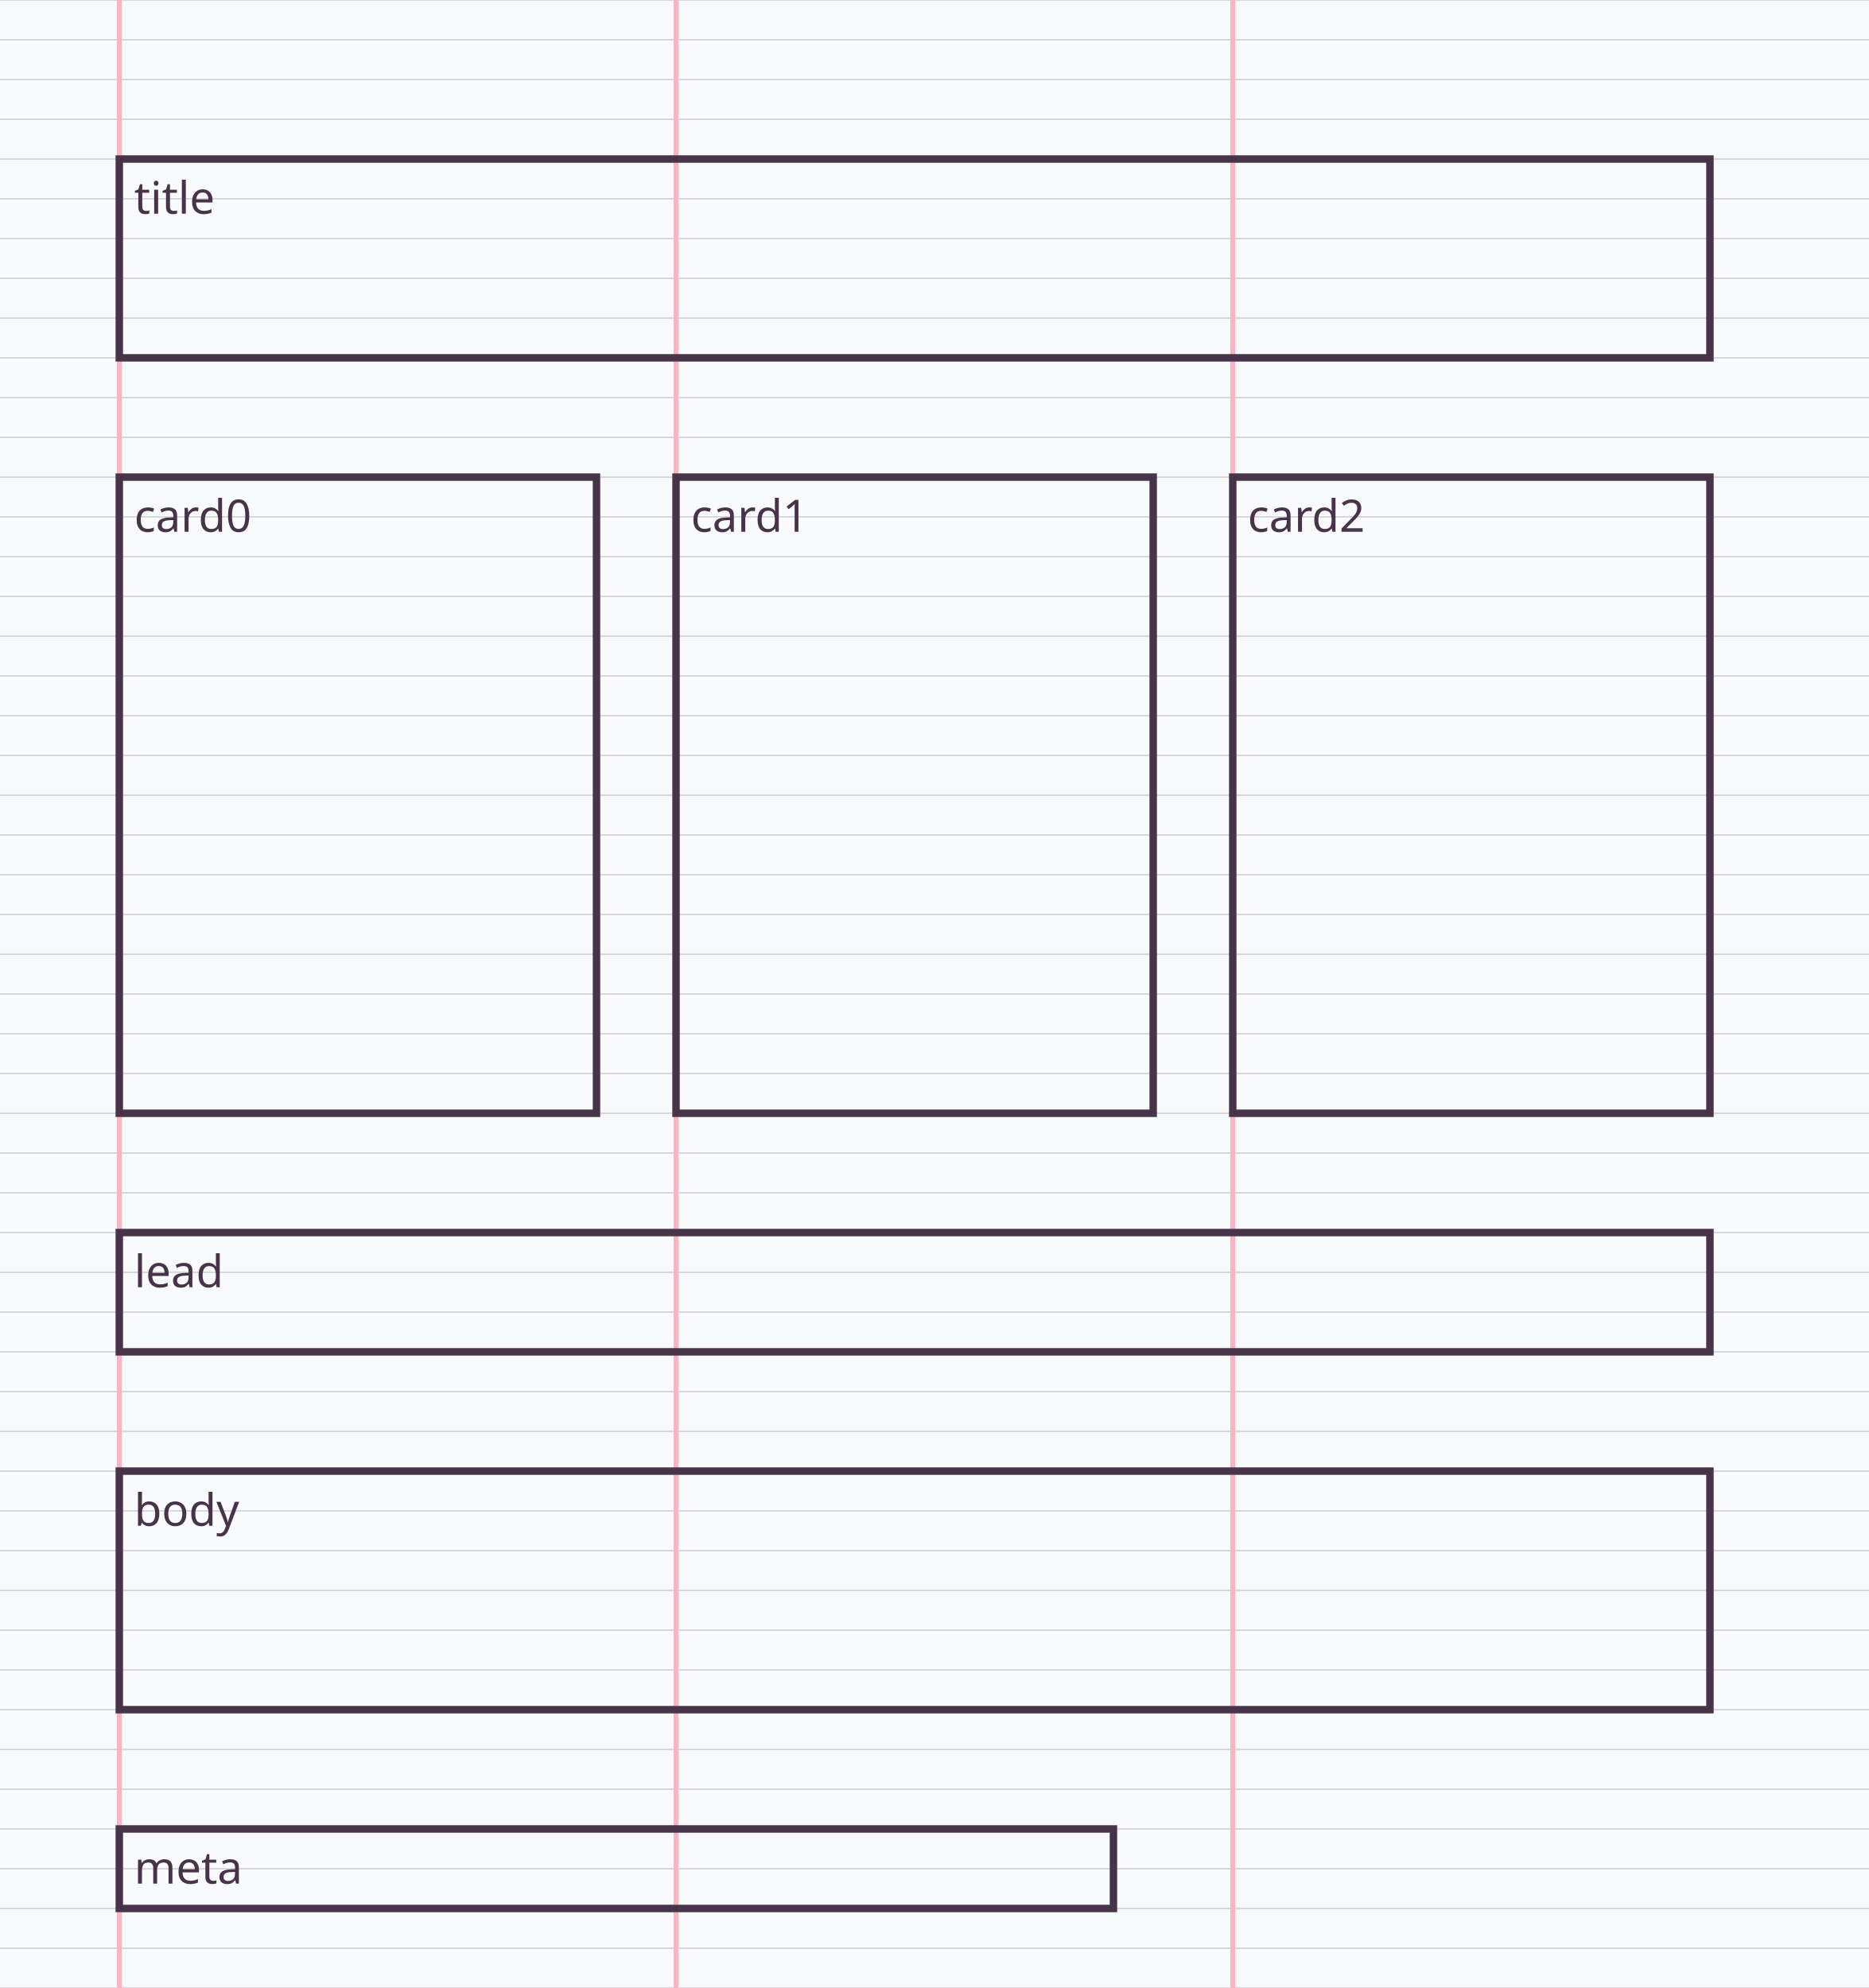
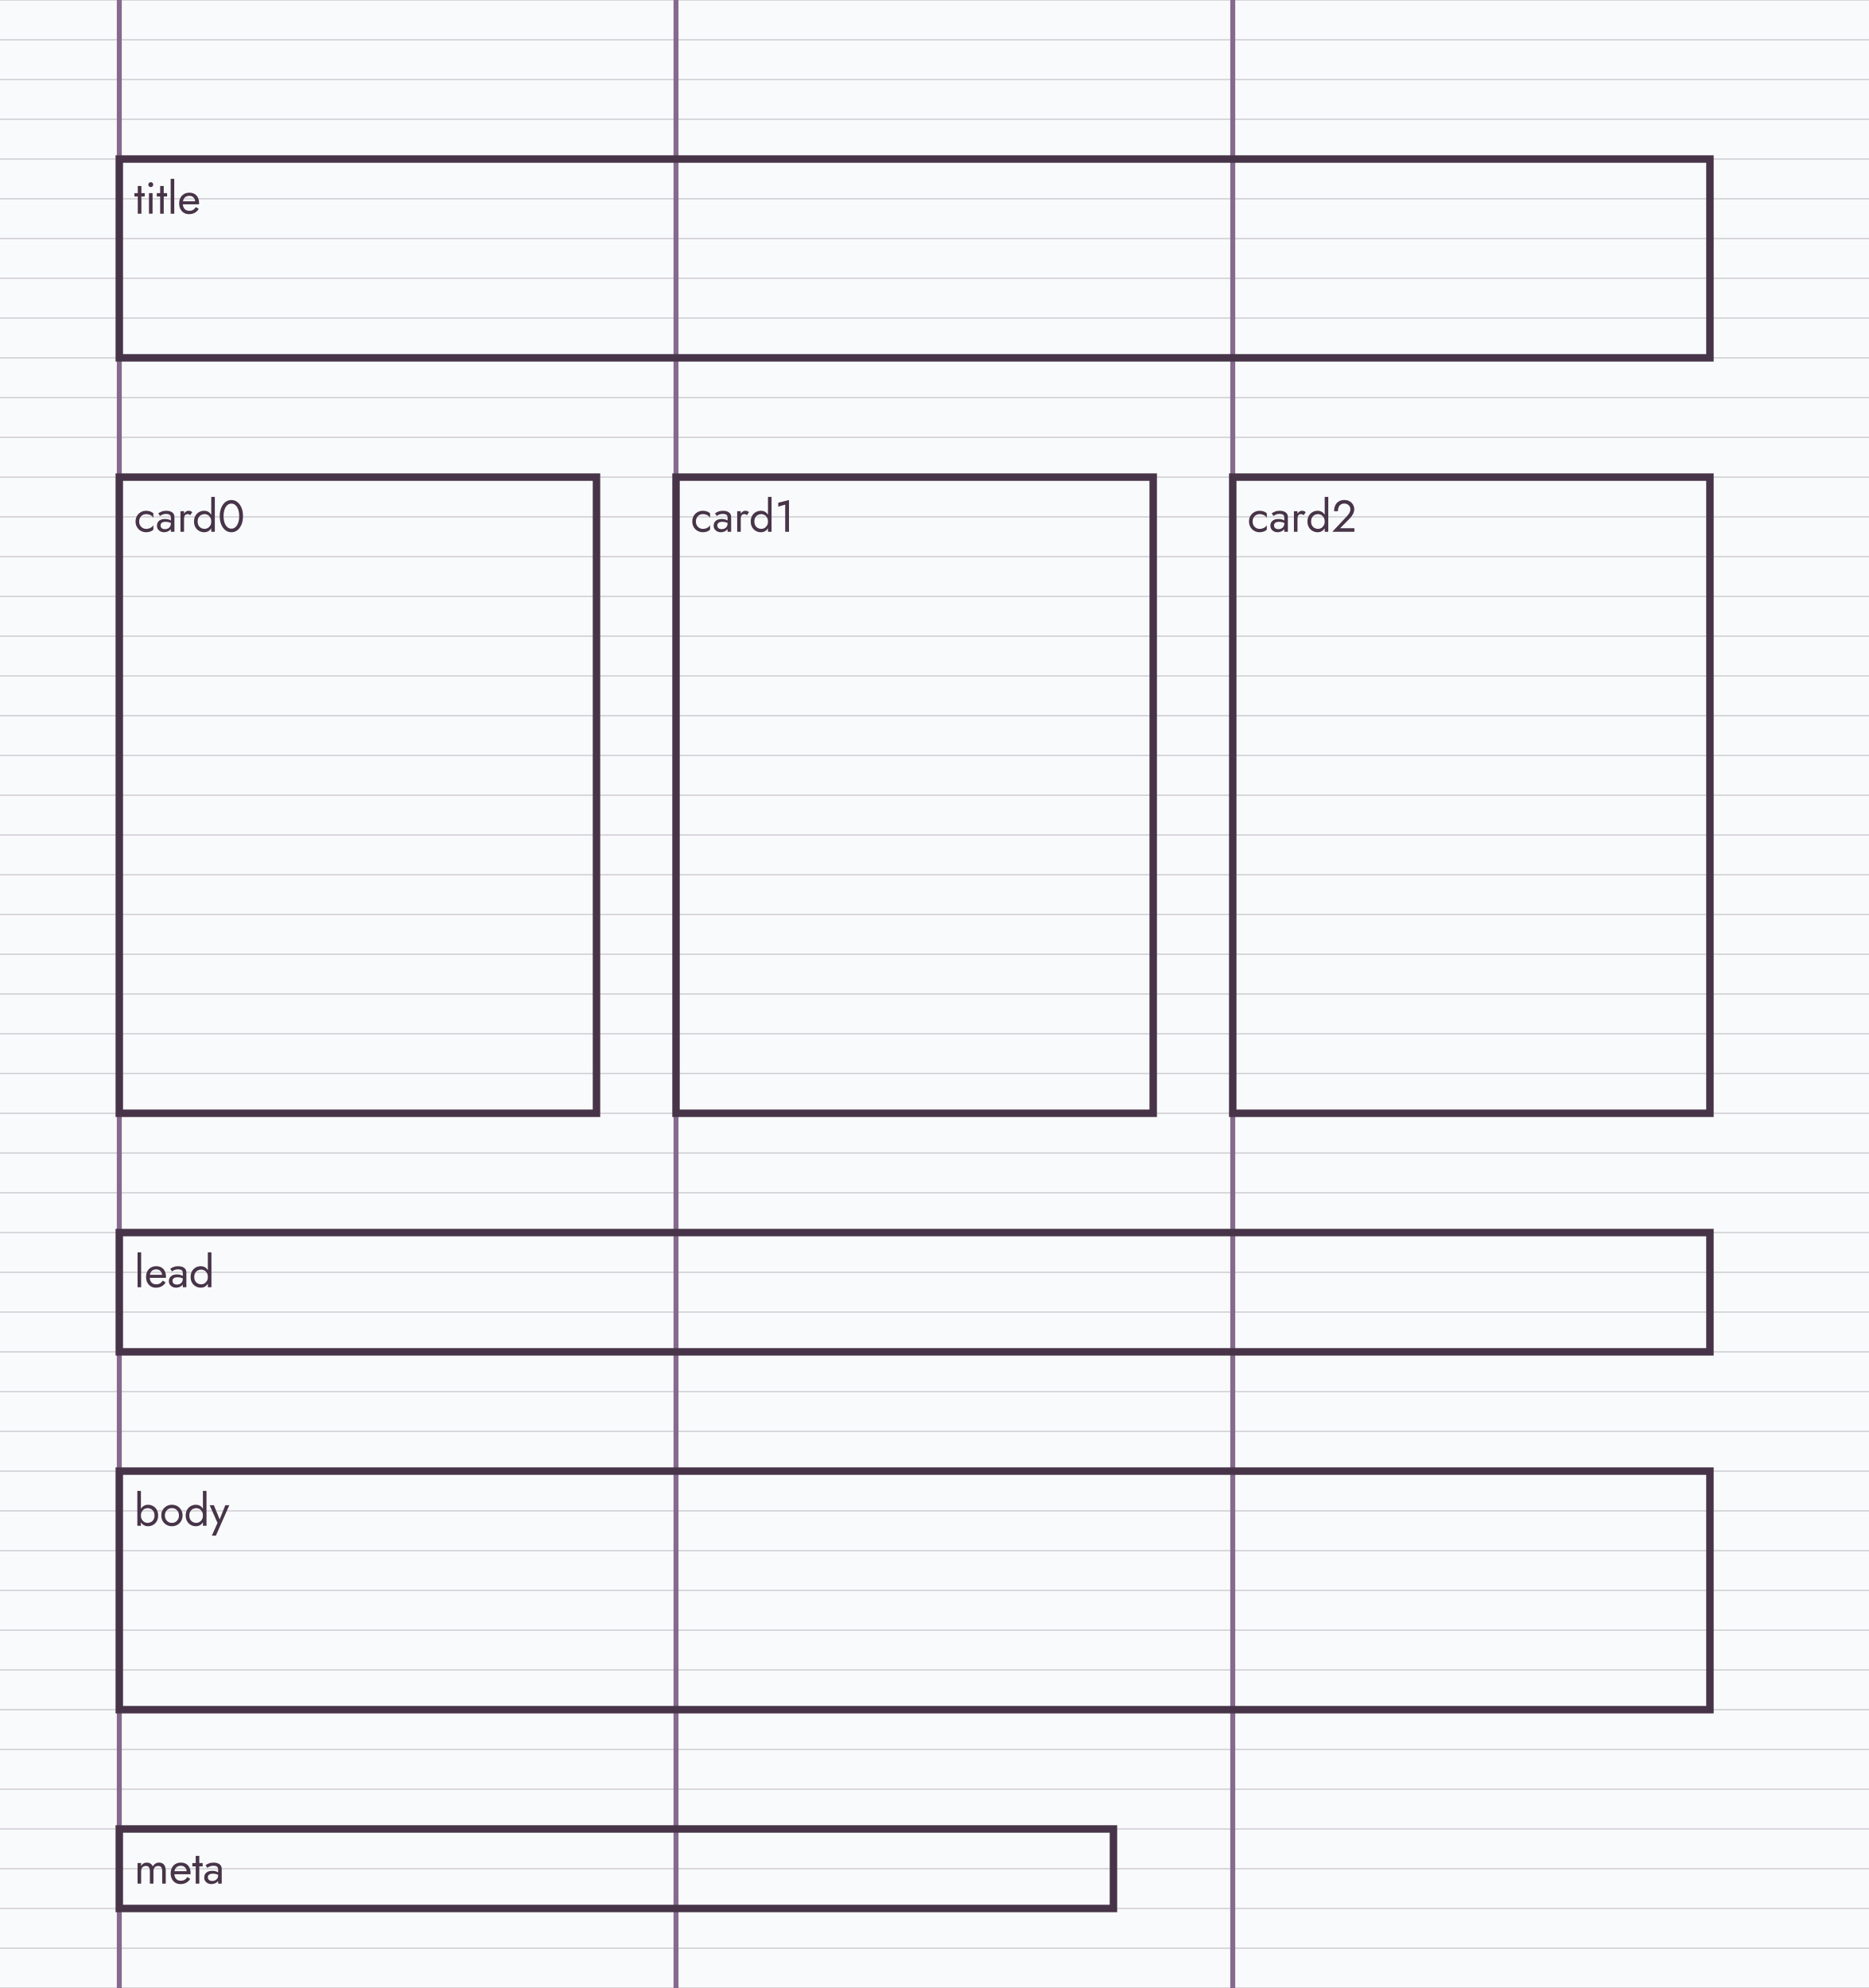
<svg xmlns="http://www.w3.org/2000/svg" viewBox="0 0 376 400" width="376" height="400">
  <rect width="100%" height="100%" fill="#f9fafb" />
  <line x1="0" y1="0" x2="376" y2="0" stroke="#a6a1a7" stroke-width="0.25" opacity="0.5" />
  <line x1="0" y1="8" x2="376" y2="8" stroke="#a6a1a7" stroke-width="0.25" opacity="0.5" />
  <line x1="0" y1="16" x2="376" y2="16" stroke="#a6a1a7" stroke-width="0.25" opacity="0.5" />
  <line x1="0" y1="24" x2="376" y2="24" stroke="#a6a1a7" stroke-width="0.25" opacity="0.5" />
  <line x1="0" y1="32" x2="376" y2="32" stroke="#a6a1a7" stroke-width="0.25" opacity="0.5" />
  <line x1="0" y1="40" x2="376" y2="40" stroke="#a6a1a7" stroke-width="0.25" opacity="0.5" />
  <line x1="0" y1="48" x2="376" y2="48" stroke="#a6a1a7" stroke-width="0.25" opacity="0.5" />
  <line x1="0" y1="56" x2="376" y2="56" stroke="#a6a1a7" stroke-width="0.25" opacity="0.5" />
  <line x1="0" y1="64" x2="376" y2="64" stroke="#a6a1a7" stroke-width="0.25" opacity="0.5" />
  <line x1="0" y1="72" x2="376" y2="72" stroke="#a6a1a7" stroke-width="0.25" opacity="0.5" />
  <line x1="0" y1="80" x2="376" y2="80" stroke="#a6a1a7" stroke-width="0.25" opacity="0.5" />
  <line x1="0" y1="88" x2="376" y2="88" stroke="#a6a1a7" stroke-width="0.25" opacity="0.5" />
  <line x1="0" y1="96" x2="376" y2="96" stroke="#a6a1a7" stroke-width="0.25" opacity="0.5" />
  <line x1="0" y1="104" x2="376" y2="104" stroke="#a6a1a7" stroke-width="0.25" opacity="0.5" />
  <line x1="0" y1="112" x2="376" y2="112" stroke="#a6a1a7" stroke-width="0.25" opacity="0.5" />
  <line x1="0" y1="120" x2="376" y2="120" stroke="#a6a1a7" stroke-width="0.25" opacity="0.5" />
  <line x1="0" y1="128" x2="376" y2="128" stroke="#a6a1a7" stroke-width="0.25" opacity="0.5" />
  <line x1="0" y1="136" x2="376" y2="136" stroke="#a6a1a7" stroke-width="0.25" opacity="0.5" />
  <line x1="0" y1="144" x2="376" y2="144" stroke="#a6a1a7" stroke-width="0.25" opacity="0.5" />
  <line x1="0" y1="152" x2="376" y2="152" stroke="#a6a1a7" stroke-width="0.25" opacity="0.5" />
  <line x1="0" y1="160" x2="376" y2="160" stroke="#a6a1a7" stroke-width="0.25" opacity="0.5" />
  <line x1="0" y1="168" x2="376" y2="168" stroke="#a6a1a7" stroke-width="0.25" opacity="0.5" />
  <line x1="0" y1="176" x2="376" y2="176" stroke="#a6a1a7" stroke-width="0.25" opacity="0.5" />
  <line x1="0" y1="184" x2="376" y2="184" stroke="#a6a1a7" stroke-width="0.25" opacity="0.5" />
  <line x1="0" y1="192" x2="376" y2="192" stroke="#a6a1a7" stroke-width="0.25" opacity="0.5" />
  <line x1="0" y1="200" x2="376" y2="200" stroke="#a6a1a7" stroke-width="0.25" opacity="0.5" />
  <line x1="0" y1="208" x2="376" y2="208" stroke="#a6a1a7" stroke-width="0.25" opacity="0.5" />
  <line x1="0" y1="216" x2="376" y2="216" stroke="#a6a1a7" stroke-width="0.25" opacity="0.5" />
  <line x1="0" y1="224" x2="376" y2="224" stroke="#a6a1a7" stroke-width="0.25" opacity="0.5" />
  <line x1="0" y1="232" x2="376" y2="232" stroke="#a6a1a7" stroke-width="0.25" opacity="0.5" />
  <line x1="0" y1="240" x2="376" y2="240" stroke="#a6a1a7" stroke-width="0.25" opacity="0.5" />
  <line x1="0" y1="248" x2="376" y2="248" stroke="#a6a1a7" stroke-width="0.25" opacity="0.5" />
  <line x1="0" y1="256" x2="376" y2="256" stroke="#a6a1a7" stroke-width="0.25" opacity="0.5" />
  <line x1="0" y1="264" x2="376" y2="264" stroke="#a6a1a7" stroke-width="0.25" opacity="0.5" />
  <line x1="0" y1="272" x2="376" y2="272" stroke="#a6a1a7" stroke-width="0.25" opacity="0.5" />
  <line x1="0" y1="280" x2="376" y2="280" stroke="#a6a1a7" stroke-width="0.25" opacity="0.5" />
  <line x1="0" y1="288" x2="376" y2="288" stroke="#a6a1a7" stroke-width="0.25" opacity="0.5" />
  <line x1="0" y1="296" x2="376" y2="296" stroke="#a6a1a7" stroke-width="0.25" opacity="0.5" />
  <line x1="0" y1="304" x2="376" y2="304" stroke="#a6a1a7" stroke-width="0.25" opacity="0.5" />
  <line x1="0" y1="312" x2="376" y2="312" stroke="#a6a1a7" stroke-width="0.25" opacity="0.5" />
  <line x1="0" y1="320" x2="376" y2="320" stroke="#a6a1a7" stroke-width="0.25" opacity="0.5" />
  <line x1="0" y1="328" x2="376" y2="328" stroke="#a6a1a7" stroke-width="0.25" opacity="0.5" />
  <line x1="0" y1="336" x2="376" y2="336" stroke="#a6a1a7" stroke-width="0.25" opacity="0.5" />
  <line x1="0" y1="344" x2="376" y2="344" stroke="#a6a1a7" stroke-width="0.25" opacity="0.5" />
  <line x1="0" y1="352" x2="376" y2="352" stroke="#a6a1a7" stroke-width="0.25" opacity="0.5" />
  <line x1="0" y1="360" x2="376" y2="360" stroke="#a6a1a7" stroke-width="0.25" opacity="0.5" />
  <line x1="0" y1="368" x2="376" y2="368" stroke="#a6a1a7" stroke-width="0.25" opacity="0.5" />
  <line x1="0" y1="376" x2="376" y2="376" stroke="#a6a1a7" stroke-width="0.25" opacity="0.5" />
  <line x1="0" y1="384" x2="376" y2="384" stroke="#a6a1a7" stroke-width="0.25" opacity="0.5" />
  <line x1="0" y1="392" x2="376" y2="392" stroke="#a6a1a7" stroke-width="0.25" opacity="0.5" />
  <line x1="0" y1="400" x2="376" y2="400" stroke="#a6a1a7" stroke-width="0.25" opacity="0.5" />
-   <line x1="24" y1="0" x2="24" y2="400" stroke="#fcb4c4" stroke-width="1" />
-   <line x1="136" y1="0" x2="136" y2="400" stroke="#fcb4c4" stroke-width="1" />
-   <line x1="248" y1="0" x2="248" y2="400" stroke="#fcb4c4" stroke-width="1" />
+   <line x1="24" y1="0" x2="24" y2="400" stroke="#856a8e" stroke-width="1" />
+   <line x1="136" y1="0" x2="136" y2="400" stroke="#856a8e" stroke-width="1" />
+   <line x1="248" y1="0" x2="248" y2="400" stroke="#856a8e" stroke-width="1" />
  <rect x="24" y="96" width="96" height="128" fill="none" stroke="#473448" stroke-width="1.5" />
-   <text x="27" y="107" font-family="Jost, sans-serif" font-size="9" fill="#473448">card0</text>
+   <path d="M27.999 104.93Q27.999 104.498 28.183 104.161Q28.368 103.823 28.688 103.634Q29.007 103.445 29.412 103.445Q29.745 103.445 30.038 103.548Q30.33 103.652 30.546 103.823Q30.762 103.994 30.852 104.201V103.301Q30.636 103.049 30.236 102.91Q29.835 102.77 29.412 102.77Q28.809 102.77 28.323 103.049Q27.837 103.328 27.553 103.814Q27.27 104.3 27.27 104.93Q27.27 105.551 27.553 106.041Q27.837 106.532 28.323 106.811Q28.809 107.09 29.412 107.09Q29.835 107.09 30.236 106.951Q30.636 106.811 30.852 106.559V105.659Q30.762 105.857 30.546 106.032Q30.33 106.208 30.038 106.311Q29.745 106.415 29.412 106.415Q29.007 106.415 28.688 106.222Q28.368 106.028 28.183 105.695Q27.999 105.362 27.999 104.93Z" fill="#473448" />
+   <path d="M32.301 105.722Q32.301 105.497 32.409 105.335Q32.517 105.173 32.737 105.083Q32.958 104.993 33.309 104.993Q33.687 104.993 34.02 105.088Q34.353 105.182 34.668 105.398V104.975Q34.605 104.894 34.425 104.763Q34.245 104.633 33.944 104.529Q33.642 104.426 33.192 104.426Q32.427 104.426 31.999 104.791Q31.572 105.155 31.572 105.758Q31.572 106.181 31.77 106.478Q31.968 106.775 32.297 106.933Q32.625 107.09 33.003 107.09Q33.345 107.09 33.691 106.964Q34.038 106.838 34.276 106.577Q34.515 106.316 34.515 105.92L34.371 105.38Q34.371 105.704 34.213 105.951Q34.056 106.199 33.79 106.334Q33.525 106.469 33.192 106.469Q32.931 106.469 32.728 106.383Q32.526 106.298 32.413 106.127Q32.301 105.956 32.301 105.722ZM32.193 103.814Q32.292 103.742 32.463 103.643Q32.634 103.544 32.882 103.472Q33.129 103.4 33.435 103.4Q33.624 103.4 33.795 103.436Q33.966 103.472 34.096 103.553Q34.227 103.634 34.299 103.773Q34.371 103.913 34.371 104.129V107.0H35.091V104.03Q35.091 103.625 34.889 103.346Q34.686 103.067 34.322 102.918Q33.957 102.77 33.471 102.77Q32.895 102.77 32.486 102.941Q32.076 103.112 31.842 103.283Z" fill="#473448" />
+   <path d="M37.026 102.86H36.306V107.0H37.026ZM38.277 103.652 38.673 103.058Q38.511 102.887 38.318 102.828Q38.124 102.77 37.899 102.77Q37.611 102.77 37.332 102.995Q37.053 103.22 36.877 103.602Q36.702 103.985 36.702 104.48H37.026Q37.026 104.183 37.085 103.949Q37.143 103.715 37.296 103.58Q37.449 103.445 37.719 103.445Q37.899 103.445 38.016 103.494Q38.133 103.544 38.277 103.652Z" fill="#473448" />
+   <path d="M42.498 99.98V107.0H43.218V99.98ZM39.033 104.93Q39.033 105.596 39.312 106.082Q39.591 106.568 40.059 106.829Q40.527 107.09 41.085 107.09Q41.607 107.09 41.994 106.829Q42.381 106.568 42.602 106.082Q42.822 105.596 42.822 104.93Q42.822 104.255 42.602 103.773Q42.381 103.292 41.994 103.031Q41.607 102.77 41.085 102.77Q40.527 102.77 40.059 103.031Q39.591 103.292 39.312 103.773Q39.033 104.255 39.033 104.93ZM39.762 104.93Q39.762 104.453 39.956 104.12Q40.149 103.787 40.473 103.616Q40.797 103.445 41.175 103.445Q41.49 103.445 41.796 103.616Q42.102 103.787 42.3 104.12Q42.498 104.453 42.498 104.93Q42.498 105.407 42.3 105.74Q42.102 106.073 41.796 106.244Q41.49 106.415 41.175 106.415Q40.797 106.415 40.473 106.244Q40.149 106.073 39.956 105.74Q39.762 105.407 39.762 104.93Z" fill="#473448" />
+   <path d="M44.973 103.85Q44.973 103.301 45.081 102.838Q45.189 102.374 45.396 102.036Q45.603 101.699 45.896 101.514Q46.188 101.33 46.548 101.33Q46.917 101.33 47.205 101.514Q47.493 101.699 47.7 102.036Q47.907 102.374 48.015 102.838Q48.123 103.301 48.123 103.85Q48.123 104.399 48.015 104.862Q47.907 105.326 47.7 105.663Q47.493 106.001 47.205 106.186Q46.917 106.37 46.548 106.37Q46.188 106.37 45.896 106.186Q45.603 106.001 45.396 105.663Q45.189 105.326 45.081 104.862Q44.973 104.399 44.973 103.85ZM44.208 103.85Q44.208 104.795 44.505 105.524Q44.802 106.253 45.329 106.672Q45.855 107.09 46.548 107.09Q47.241 107.09 47.768 106.672Q48.294 106.253 48.591 105.524Q48.888 104.795 48.888 103.85Q48.888 102.905 48.591 102.176Q48.294 101.447 47.768 101.029Q47.241 100.61 46.548 100.61Q45.855 100.61 45.329 101.029Q44.802 101.447 44.505 102.176Q44.208 102.905 44.208 103.85Z" fill="#473448" />
  <rect x="136" y="96" width="96" height="128" fill="none" stroke="#473448" stroke-width="1.5" />
-   <text x="139" y="107" font-family="Jost, sans-serif" font-size="9" fill="#473448">card1</text>
+   <path d="M139.999 104.93Q139.999 104.498 140.183 104.161Q140.368 103.823 140.688 103.634Q141.007 103.445 141.412 103.445Q141.745 103.445 142.038 103.548Q142.33 103.652 142.546 103.823Q142.762 103.994 142.852 104.201V103.301Q142.636 103.049 142.236 102.91Q141.835 102.77 141.412 102.77Q140.809 102.77 140.323 103.049Q139.837 103.328 139.553 103.814Q139.27 104.3 139.27 104.93Q139.27 105.551 139.553 106.041Q139.837 106.532 140.323 106.811Q140.809 107.09 141.412 107.09Q141.835 107.09 142.236 106.951Q142.636 106.811 142.852 106.559V105.659Q142.762 105.857 142.546 106.032Q142.33 106.208 142.038 106.311Q141.745 106.415 141.412 106.415Q141.007 106.415 140.688 106.222Q140.368 106.028 140.183 105.695Q139.999 105.362 139.999 104.93Z" fill="#473448" />
+   <path d="M144.301 105.722Q144.301 105.497 144.409 105.335Q144.517 105.173 144.738 105.083Q144.958 104.993 145.309 104.993Q145.687 104.993 146.02 105.088Q146.353 105.182 146.668 105.398V104.975Q146.605 104.894 146.425 104.763Q146.245 104.633 145.944 104.529Q145.642 104.426 145.192 104.426Q144.427 104.426 144 104.791Q143.572 105.155 143.572 105.758Q143.572 106.181 143.77 106.478Q143.968 106.775 144.296 106.933Q144.625 107.09 145.003 107.09Q145.345 107.09 145.691 106.964Q146.038 106.838 146.276 106.577Q146.515 106.316 146.515 105.92L146.371 105.38Q146.371 105.704 146.213 105.951Q146.056 106.199 145.791 106.334Q145.525 106.469 145.192 106.469Q144.931 106.469 144.728 106.383Q144.526 106.298 144.413 106.127Q144.301 105.956 144.301 105.722ZM144.193 103.814Q144.292 103.742 144.463 103.643Q144.634 103.544 144.881 103.472Q145.129 103.4 145.435 103.4Q145.624 103.4 145.795 103.436Q145.966 103.472 146.096 103.553Q146.227 103.634 146.299 103.773Q146.371 103.913 146.371 104.129V107.0H147.091V104.03Q147.091 103.625 146.888 103.346Q146.686 103.067 146.321 102.918Q145.957 102.77 145.471 102.77Q144.895 102.77 144.486 102.941Q144.076 103.112 143.842 103.283Z" fill="#473448" />
+   <path d="M149.026 102.86H148.306V107.0H149.026ZM150.277 103.652 150.673 103.058Q150.511 102.887 150.317 102.828Q150.124 102.77 149.899 102.77Q149.611 102.77 149.332 102.995Q149.053 103.22 148.877 103.602Q148.702 103.985 148.702 104.48H149.026Q149.026 104.183 149.084 103.949Q149.143 103.715 149.296 103.58Q149.449 103.445 149.719 103.445Q149.899 103.445 150.016 103.494Q150.133 103.544 150.277 103.652Z" fill="#473448" />
+   <path d="M154.498 99.98V107.0H155.218V99.98ZM151.033 104.93Q151.033 105.596 151.312 106.082Q151.591 106.568 152.059 106.829Q152.527 107.09 153.085 107.09Q153.607 107.09 153.994 106.829Q154.381 106.568 154.601 106.082Q154.822 105.596 154.822 104.93Q154.822 104.255 154.601 103.773Q154.381 103.292 153.994 103.031Q153.607 102.77 153.085 102.77Q152.527 102.77 152.059 103.031Q151.591 103.292 151.312 103.773Q151.033 104.255 151.033 104.93ZM151.762 104.93Q151.762 104.453 151.956 104.12Q152.149 103.787 152.473 103.616Q152.797 103.445 153.175 103.445Q153.49 103.445 153.796 103.616Q154.102 103.787 154.3 104.12Q154.498 104.453 154.498 104.93Q154.498 105.407 154.3 105.74Q154.102 106.073 153.796 106.244Q153.49 106.415 153.175 106.415Q152.797 106.415 152.473 106.244Q152.149 106.073 151.956 105.74Q151.762 105.407 151.762 104.93Z" fill="#473448" />
+   <path d="M156.568 101.942 157.963 101.528V107.0H158.728V100.61L156.568 101.15Z" fill="#473448" />
  <rect x="248" y="96" width="96" height="128" fill="none" stroke="#473448" stroke-width="1.5" />
-   <text x="251" y="107" font-family="Jost, sans-serif" font-size="9" fill="#473448">card2</text>
+   <path d="M251.999 104.93Q251.999 104.498 252.183 104.161Q252.368 103.823 252.688 103.634Q253.007 103.445 253.412 103.445Q253.745 103.445 254.038 103.548Q254.33 103.652 254.546 103.823Q254.762 103.994 254.852 104.201V103.301Q254.636 103.049 254.236 102.91Q253.835 102.77 253.412 102.77Q252.809 102.77 252.323 103.049Q251.837 103.328 251.553 103.814Q251.27 104.3 251.27 104.93Q251.27 105.551 251.553 106.041Q251.837 106.532 252.323 106.811Q252.809 107.09 253.412 107.09Q253.835 107.09 254.236 106.951Q254.636 106.811 254.852 106.559V105.659Q254.762 105.857 254.546 106.032Q254.33 106.208 254.038 106.311Q253.745 106.415 253.412 106.415Q253.007 106.415 252.688 106.222Q252.368 106.028 252.183 105.695Q251.999 105.362 251.999 104.93Z" fill="#473448" />
+   <path d="M256.301 105.722Q256.301 105.497 256.409 105.335Q256.517 105.173 256.737 105.083Q256.958 104.993 257.309 104.993Q257.687 104.993 258.02 105.088Q258.353 105.182 258.668 105.398V104.975Q258.605 104.894 258.425 104.763Q258.245 104.633 257.943 104.529Q257.642 104.426 257.192 104.426Q256.427 104.426 256 104.791Q255.572 105.155 255.572 105.758Q255.572 106.181 255.77 106.478Q255.968 106.775 256.296 106.933Q256.625 107.09 257.003 107.09Q257.345 107.09 257.692 106.964Q258.038 106.838 258.276 106.577Q258.515 106.316 258.515 105.92L258.371 105.38Q258.371 105.704 258.213 105.951Q258.056 106.199 257.79 106.334Q257.525 106.469 257.192 106.469Q256.931 106.469 256.728 106.383Q256.526 106.298 256.413 106.127Q256.301 105.956 256.301 105.722ZM256.193 103.814Q256.292 103.742 256.463 103.643Q256.634 103.544 256.882 103.472Q257.129 103.4 257.435 103.4Q257.624 103.4 257.795 103.436Q257.966 103.472 258.096 103.553Q258.227 103.634 258.299 103.773Q258.371 103.913 258.371 104.129V107.0H259.091V104.03Q259.091 103.625 258.889 103.346Q258.686 103.067 258.322 102.918Q257.957 102.77 257.471 102.77Q256.895 102.77 256.486 102.941Q256.076 103.112 255.842 103.283Z" fill="#473448" />
+   <path d="M261.026 102.86H260.306V107.0H261.026ZM262.277 103.652 262.673 103.058Q262.511 102.887 262.317 102.828Q262.124 102.77 261.899 102.77Q261.611 102.77 261.332 102.995Q261.053 103.22 260.877 103.602Q260.702 103.985 260.702 104.48H261.026Q261.026 104.183 261.084 103.949Q261.143 103.715 261.296 103.58Q261.449 103.445 261.719 103.445Q261.899 103.445 262.016 103.494Q262.133 103.544 262.277 103.652Z" fill="#473448" />
+   <path d="M266.498 99.98V107.0H267.218V99.98ZM263.033 104.93Q263.033 105.596 263.312 106.082Q263.591 106.568 264.059 106.829Q264.527 107.09 265.085 107.09Q265.607 107.09 265.994 106.829Q266.381 106.568 266.601 106.082Q266.822 105.596 266.822 104.93Q266.822 104.255 266.601 103.773Q266.381 103.292 265.994 103.031Q265.607 102.77 265.085 102.77Q264.527 102.77 264.059 103.031Q263.591 103.292 263.312 103.773Q263.033 104.255 263.033 104.93ZM263.762 104.93Q263.762 104.453 263.955 104.12Q264.149 103.787 264.473 103.616Q264.797 103.445 265.175 103.445Q265.49 103.445 265.796 103.616Q266.102 103.787 266.3 104.12Q266.498 104.453 266.498 104.93Q266.498 105.407 266.3 105.74Q266.102 106.073 265.796 106.244Q265.49 106.415 265.175 106.415Q264.797 106.415 264.473 106.244Q264.149 106.073 263.955 105.74Q263.762 105.407 263.762 104.93Z" fill="#473448" />
+   <path d="M268.028 107.0H272.474V106.28H269.603L271.61 104.237Q271.979 103.859 272.213 103.382Q272.447 102.905 272.447 102.419Q272.447 102.131 272.33 101.816Q272.213 101.501 271.97 101.227Q271.727 100.952 271.349 100.776Q270.971 100.601 270.449 100.601Q269.801 100.601 269.337 100.885Q268.874 101.168 268.631 101.677Q268.388 102.185 268.388 102.86H269.153Q269.153 102.383 269.306 102.036Q269.459 101.69 269.751 101.505Q270.044 101.321 270.449 101.321Q270.737 101.321 270.962 101.42Q271.187 101.519 271.344 101.681Q271.502 101.843 271.583 102.041Q271.664 102.239 271.664 102.446Q271.664 102.698 271.587 102.928Q271.511 103.157 271.362 103.377Q271.214 103.598 271.007 103.823Z" fill="#473448" />
  <rect x="24" y="32" width="320" height="40" fill="none" stroke="#473448" stroke-width="1.5" />
-   <text x="27" y="43" font-family="Jost, sans-serif" font-size="9" fill="#473448">title</text>
+   <path d="M27.045 38.86V39.535H29.115V38.86ZM27.72 37.42V43.0H28.44V37.42Z" fill="#473448" />
+   <path d="M29.835 37.15Q29.835 37.348 29.983 37.496Q30.132 37.645 30.33 37.645Q30.537 37.645 30.681 37.496Q30.825 37.348 30.825 37.15Q30.825 36.943 30.681 36.799Q30.537 36.655 30.33 36.655Q30.132 36.655 29.983 36.799Q29.835 36.943 29.835 37.15ZM29.97 38.86V43.0H30.69V38.86Z" fill="#473448" />
+   <path d="M31.545 38.86V39.535H33.615V38.86ZM32.22 37.42V43.0H32.94V37.42Z" fill="#473448" />
+   <path d="M34.335 35.98V43.0H35.055V35.98Z" fill="#473448" />
+   <path d="M38.007 43.09Q38.673 43.09 39.163 42.825Q39.654 42.559 39.978 42.037L39.393 41.668Q39.168 42.046 38.844 42.23Q38.52 42.415 38.097 42.415Q37.674 42.415 37.377 42.235Q37.08 42.055 36.927 41.713Q36.774 41.371 36.774 40.885Q36.783 40.408 36.941 40.079Q37.098 39.751 37.391 39.575Q37.683 39.4 38.097 39.4Q38.448 39.4 38.709 39.553Q38.97 39.706 39.118 39.976Q39.267 40.246 39.267 40.615Q39.267 40.678 39.24 40.772Q39.213 40.867 39.186 40.912L39.474 40.498H36.504V41.11H40.041Q40.041 41.092 40.045 41.025Q40.05 40.957 40.05 40.894Q40.05 40.237 39.816 39.76Q39.582 39.283 39.145 39.026Q38.709 38.77 38.097 38.77Q37.485 38.77 37.022 39.04Q36.558 39.31 36.301 39.796Q36.045 40.282 36.045 40.93Q36.045 41.569 36.292 42.055Q36.54 42.541 36.986 42.816Q37.431 43.09 38.007 43.09Z" fill="#473448" />
  <rect x="24" y="248" width="320" height="24" fill="none" stroke="#473448" stroke-width="1.5" />
-   <text x="27" y="259" font-family="Jost, sans-serif" font-size="9" fill="#473448">lead</text>
+   <path d="M27.675 251.98V259.0H28.395V251.98Z" fill="#473448" />
+   <path d="M31.347 259.09Q32.013 259.09 32.504 258.825Q32.994 258.559 33.318 258.037L32.733 257.668Q32.508 258.046 32.184 258.231Q31.86 258.415 31.437 258.415Q31.014 258.415 30.717 258.235Q30.42 258.055 30.267 257.713Q30.114 257.371 30.114 256.885Q30.123 256.408 30.28 256.079Q30.438 255.751 30.73 255.576Q31.023 255.4 31.437 255.4Q31.788 255.4 32.049 255.553Q32.31 255.706 32.459 255.976Q32.607 256.246 32.607 256.615Q32.607 256.678 32.58 256.773Q32.553 256.867 32.526 256.912L32.814 256.498H29.844V257.11H33.381Q33.381 257.092 33.386 257.024Q33.39 256.957 33.39 256.894Q33.39 256.237 33.156 255.76Q32.922 255.283 32.486 255.026Q32.049 254.77 31.437 254.77Q30.825 254.77 30.361 255.04Q29.898 255.31 29.642 255.796Q29.385 256.282 29.385 256.93Q29.385 257.569 29.633 258.055Q29.88 258.541 30.325 258.815Q30.771 259.09 31.347 259.09Z" fill="#473448" />
+   <path d="M34.704 257.722Q34.704 257.497 34.812 257.335Q34.92 257.173 35.141 257.083Q35.361 256.993 35.712 256.993Q36.09 256.993 36.423 257.087Q36.756 257.182 37.071 257.398V256.975Q37.008 256.894 36.828 256.764Q36.648 256.633 36.346 256.529Q36.045 256.426 35.595 256.426Q34.83 256.426 34.403 256.79Q33.975 257.155 33.975 257.758Q33.975 258.181 34.173 258.478Q34.371 258.775 34.7 258.933Q35.028 259.09 35.406 259.09Q35.748 259.09 36.094 258.964Q36.441 258.838 36.679 258.577Q36.918 258.316 36.918 257.92L36.774 257.38Q36.774 257.704 36.617 257.952Q36.459 258.199 36.194 258.334Q35.928 258.469 35.595 258.469Q35.334 258.469 35.131 258.384Q34.929 258.298 34.816 258.127Q34.704 257.956 34.704 257.722ZM34.596 255.814Q34.695 255.742 34.866 255.643Q35.037 255.544 35.284 255.472Q35.532 255.4 35.838 255.4Q36.027 255.4 36.198 255.436Q36.369 255.472 36.499 255.553Q36.63 255.634 36.702 255.774Q36.774 255.913 36.774 256.129V259.0H37.494V256.03Q37.494 255.625 37.291 255.346Q37.089 255.067 36.724 254.918Q36.36 254.77 35.874 254.77Q35.298 254.77 34.889 254.941Q34.479 255.112 34.245 255.283Z" fill="#473448" />
+   <path d="M41.814 251.98V259.0H42.534V251.98ZM38.349 256.93Q38.349 257.596 38.628 258.082Q38.907 258.568 39.375 258.829Q39.843 259.09 40.401 259.09Q40.923 259.09 41.31 258.829Q41.697 258.568 41.917 258.082Q42.138 257.596 42.138 256.93Q42.138 256.255 41.917 255.774Q41.697 255.292 41.31 255.031Q40.923 254.77 40.401 254.77Q39.843 254.77 39.375 255.031Q38.907 255.292 38.628 255.774Q38.349 256.255 38.349 256.93ZM39.078 256.93Q39.078 256.453 39.271 256.12Q39.465 255.787 39.789 255.616Q40.113 255.445 40.491 255.445Q40.806 255.445 41.112 255.616Q41.418 255.787 41.616 256.12Q41.814 256.453 41.814 256.93Q41.814 257.407 41.616 257.74Q41.418 258.073 41.112 258.244Q40.806 258.415 40.491 258.415Q40.113 258.415 39.789 258.244Q39.465 258.073 39.271 257.74Q39.078 257.407 39.078 256.93Z" fill="#473448" />
  <rect x="24" y="296" width="320" height="48" fill="none" stroke="#473448" stroke-width="1.5" />
-   <text x="27" y="307" font-family="Jost, sans-serif" font-size="9" fill="#473448">body</text>
+   <path d="M28.35 299.98H27.63V307.0H28.35ZM31.815 304.93Q31.815 304.255 31.536 303.774Q31.257 303.292 30.793 303.031Q30.33 302.77 29.763 302.77Q29.25 302.77 28.858 303.031Q28.467 303.292 28.246 303.774Q28.026 304.255 28.026 304.93Q28.026 305.596 28.246 306.082Q28.467 306.568 28.858 306.829Q29.25 307.09 29.763 307.09Q30.33 307.09 30.793 306.829Q31.257 306.568 31.536 306.082Q31.815 305.596 31.815 304.93ZM31.086 304.93Q31.086 305.407 30.892 305.74Q30.699 306.073 30.38 306.244Q30.06 306.415 29.673 306.415Q29.358 306.415 29.052 306.244Q28.746 306.073 28.548 305.74Q28.35 305.407 28.35 304.93Q28.35 304.453 28.548 304.12Q28.746 303.787 29.052 303.616Q29.358 303.445 29.673 303.445Q30.06 303.445 30.38 303.616Q30.699 303.787 30.892 304.12Q31.086 304.453 31.086 304.93Z" fill="#473448" />
+   <path d="M32.445 304.93Q32.445 305.551 32.728 306.041Q33.012 306.532 33.498 306.811Q33.984 307.09 34.587 307.09Q35.199 307.09 35.681 306.811Q36.162 306.532 36.446 306.041Q36.729 305.551 36.729 304.93Q36.729 304.3 36.446 303.814Q36.162 303.328 35.681 303.049Q35.199 302.77 34.587 302.77Q33.984 302.77 33.498 303.049Q33.012 303.328 32.728 303.814Q32.445 304.3 32.445 304.93ZM33.174 304.93Q33.174 304.498 33.358 304.16Q33.543 303.823 33.862 303.634Q34.182 303.445 34.587 303.445Q34.992 303.445 35.312 303.634Q35.631 303.823 35.816 304.16Q36.0 304.498 36.0 304.93Q36.0 305.362 35.816 305.695Q35.631 306.028 35.312 306.221Q34.992 306.415 34.587 306.415Q34.182 306.415 33.862 306.221Q33.543 306.028 33.358 305.695Q33.174 305.362 33.174 304.93Z" fill="#473448" />
+   <path d="M40.824 299.98V307.0H41.544V299.98ZM37.359 304.93Q37.359 305.596 37.638 306.082Q37.917 306.568 38.385 306.829Q38.853 307.09 39.411 307.09Q39.933 307.09 40.32 306.829Q40.707 306.568 40.928 306.082Q41.148 305.596 41.148 304.93Q41.148 304.255 40.928 303.774Q40.707 303.292 40.32 303.031Q39.933 302.77 39.411 302.77Q38.853 302.77 38.385 303.031Q37.917 303.292 37.638 303.774Q37.359 304.255 37.359 304.93ZM38.088 304.93Q38.088 304.453 38.282 304.12Q38.475 303.787 38.799 303.616Q39.123 303.445 39.501 303.445Q39.816 303.445 40.122 303.616Q40.428 303.787 40.626 304.12Q40.824 304.453 40.824 304.93Q40.824 305.407 40.626 305.74Q40.428 306.073 40.122 306.244Q39.816 306.415 39.501 306.415Q39.123 306.415 38.799 306.244Q38.475 306.073 38.282 305.74Q38.088 305.407 38.088 304.93Z" fill="#473448" />
+   <path d="M46.134 302.86H45.324L44.046 306.064L44.343 306.1L43.029 302.86H42.174L43.758 306.415L42.624 308.98H43.434Z" fill="#473448" />
  <rect x="24" y="368" width="200" height="16" fill="none" stroke="#473448" stroke-width="1.5" />
-   <text x="27" y="379" font-family="Jost, sans-serif" font-size="9" fill="#473448">meta</text>
+   <path d="M33.345 376.39Q33.345 375.877 33.188 375.513Q33.03 375.148 32.733 374.959Q32.436 374.77 32.013 374.77Q31.599 374.77 31.275 374.963Q30.951 375.157 30.735 375.544Q30.591 375.175 30.28 374.972Q29.97 374.77 29.538 374.77Q29.151 374.77 28.867 374.941Q28.584 375.112 28.395 375.463V374.86H27.675V379.0H28.395V376.48Q28.395 376.156 28.512 375.922Q28.629 375.688 28.845 375.567Q29.061 375.445 29.358 375.445Q29.763 375.445 29.956 375.697Q30.15 375.949 30.15 376.48V379.0H30.87V376.48Q30.87 376.156 30.987 375.922Q31.104 375.688 31.32 375.567Q31.536 375.445 31.833 375.445Q32.238 375.445 32.431 375.697Q32.625 375.949 32.625 376.48V379.0H33.345Z" fill="#473448" />
+   <path d="M36.297 379.09Q36.963 379.09 37.453 378.825Q37.944 378.559 38.268 378.037L37.683 377.668Q37.458 378.046 37.134 378.231Q36.81 378.415 36.387 378.415Q35.964 378.415 35.667 378.235Q35.37 378.055 35.217 377.713Q35.064 377.371 35.064 376.885Q35.073 376.408 35.23 376.079Q35.388 375.751 35.68 375.575Q35.973 375.4 36.387 375.4Q36.738 375.4 36.999 375.553Q37.26 375.706 37.408 375.976Q37.557 376.246 37.557 376.615Q37.557 376.678 37.53 376.773Q37.503 376.867 37.476 376.912L37.764 376.498H34.794V377.11H38.331Q38.331 377.092 38.335 377.024Q38.34 376.957 38.34 376.894Q38.34 376.237 38.106 375.76Q37.872 375.283 37.435 375.026Q36.999 374.77 36.387 374.77Q35.775 374.77 35.311 375.04Q34.848 375.31 34.591 375.796Q34.335 376.282 34.335 376.93Q34.335 377.569 34.582 378.055Q34.83 378.541 35.275 378.815Q35.721 379.09 36.297 379.09Z" fill="#473448" />
+   <path d="M38.7 374.86V375.535H40.77V374.86ZM39.375 373.42V379.0H40.095V373.42Z" fill="#473448" />
+   <path d="M41.814 377.722Q41.814 377.497 41.922 377.335Q42.03 377.173 42.25 377.083Q42.471 376.993 42.822 376.993Q43.2 376.993 43.533 377.087Q43.866 377.182 44.181 377.398V376.975Q44.118 376.894 43.938 376.764Q43.758 376.633 43.456 376.529Q43.155 376.426 42.705 376.426Q41.94 376.426 41.512 376.79Q41.085 377.155 41.085 377.758Q41.085 378.181 41.283 378.478Q41.481 378.775 41.809 378.933Q42.138 379.09 42.516 379.09Q42.858 379.09 43.204 378.964Q43.551 378.838 43.789 378.577Q44.028 378.316 44.028 377.92L43.884 377.38Q43.884 377.704 43.726 377.952Q43.569 378.199 43.303 378.334Q43.038 378.469 42.705 378.469Q42.444 378.469 42.241 378.384Q42.039 378.298 41.926 378.127Q41.814 377.956 41.814 377.722ZM41.706 375.814Q41.805 375.742 41.976 375.643Q42.147 375.544 42.394 375.472Q42.642 375.4 42.948 375.4Q43.137 375.4 43.308 375.436Q43.479 375.472 43.609 375.553Q43.74 375.634 43.812 375.774Q43.884 375.913 43.884 376.129V379.0H44.604V376.03Q44.604 375.625 44.401 375.346Q44.199 375.067 43.834 374.918Q43.47 374.77 42.984 374.77Q42.408 374.77 41.998 374.941Q41.589 375.112 41.355 375.283Z" fill="#473448" />
</svg>
